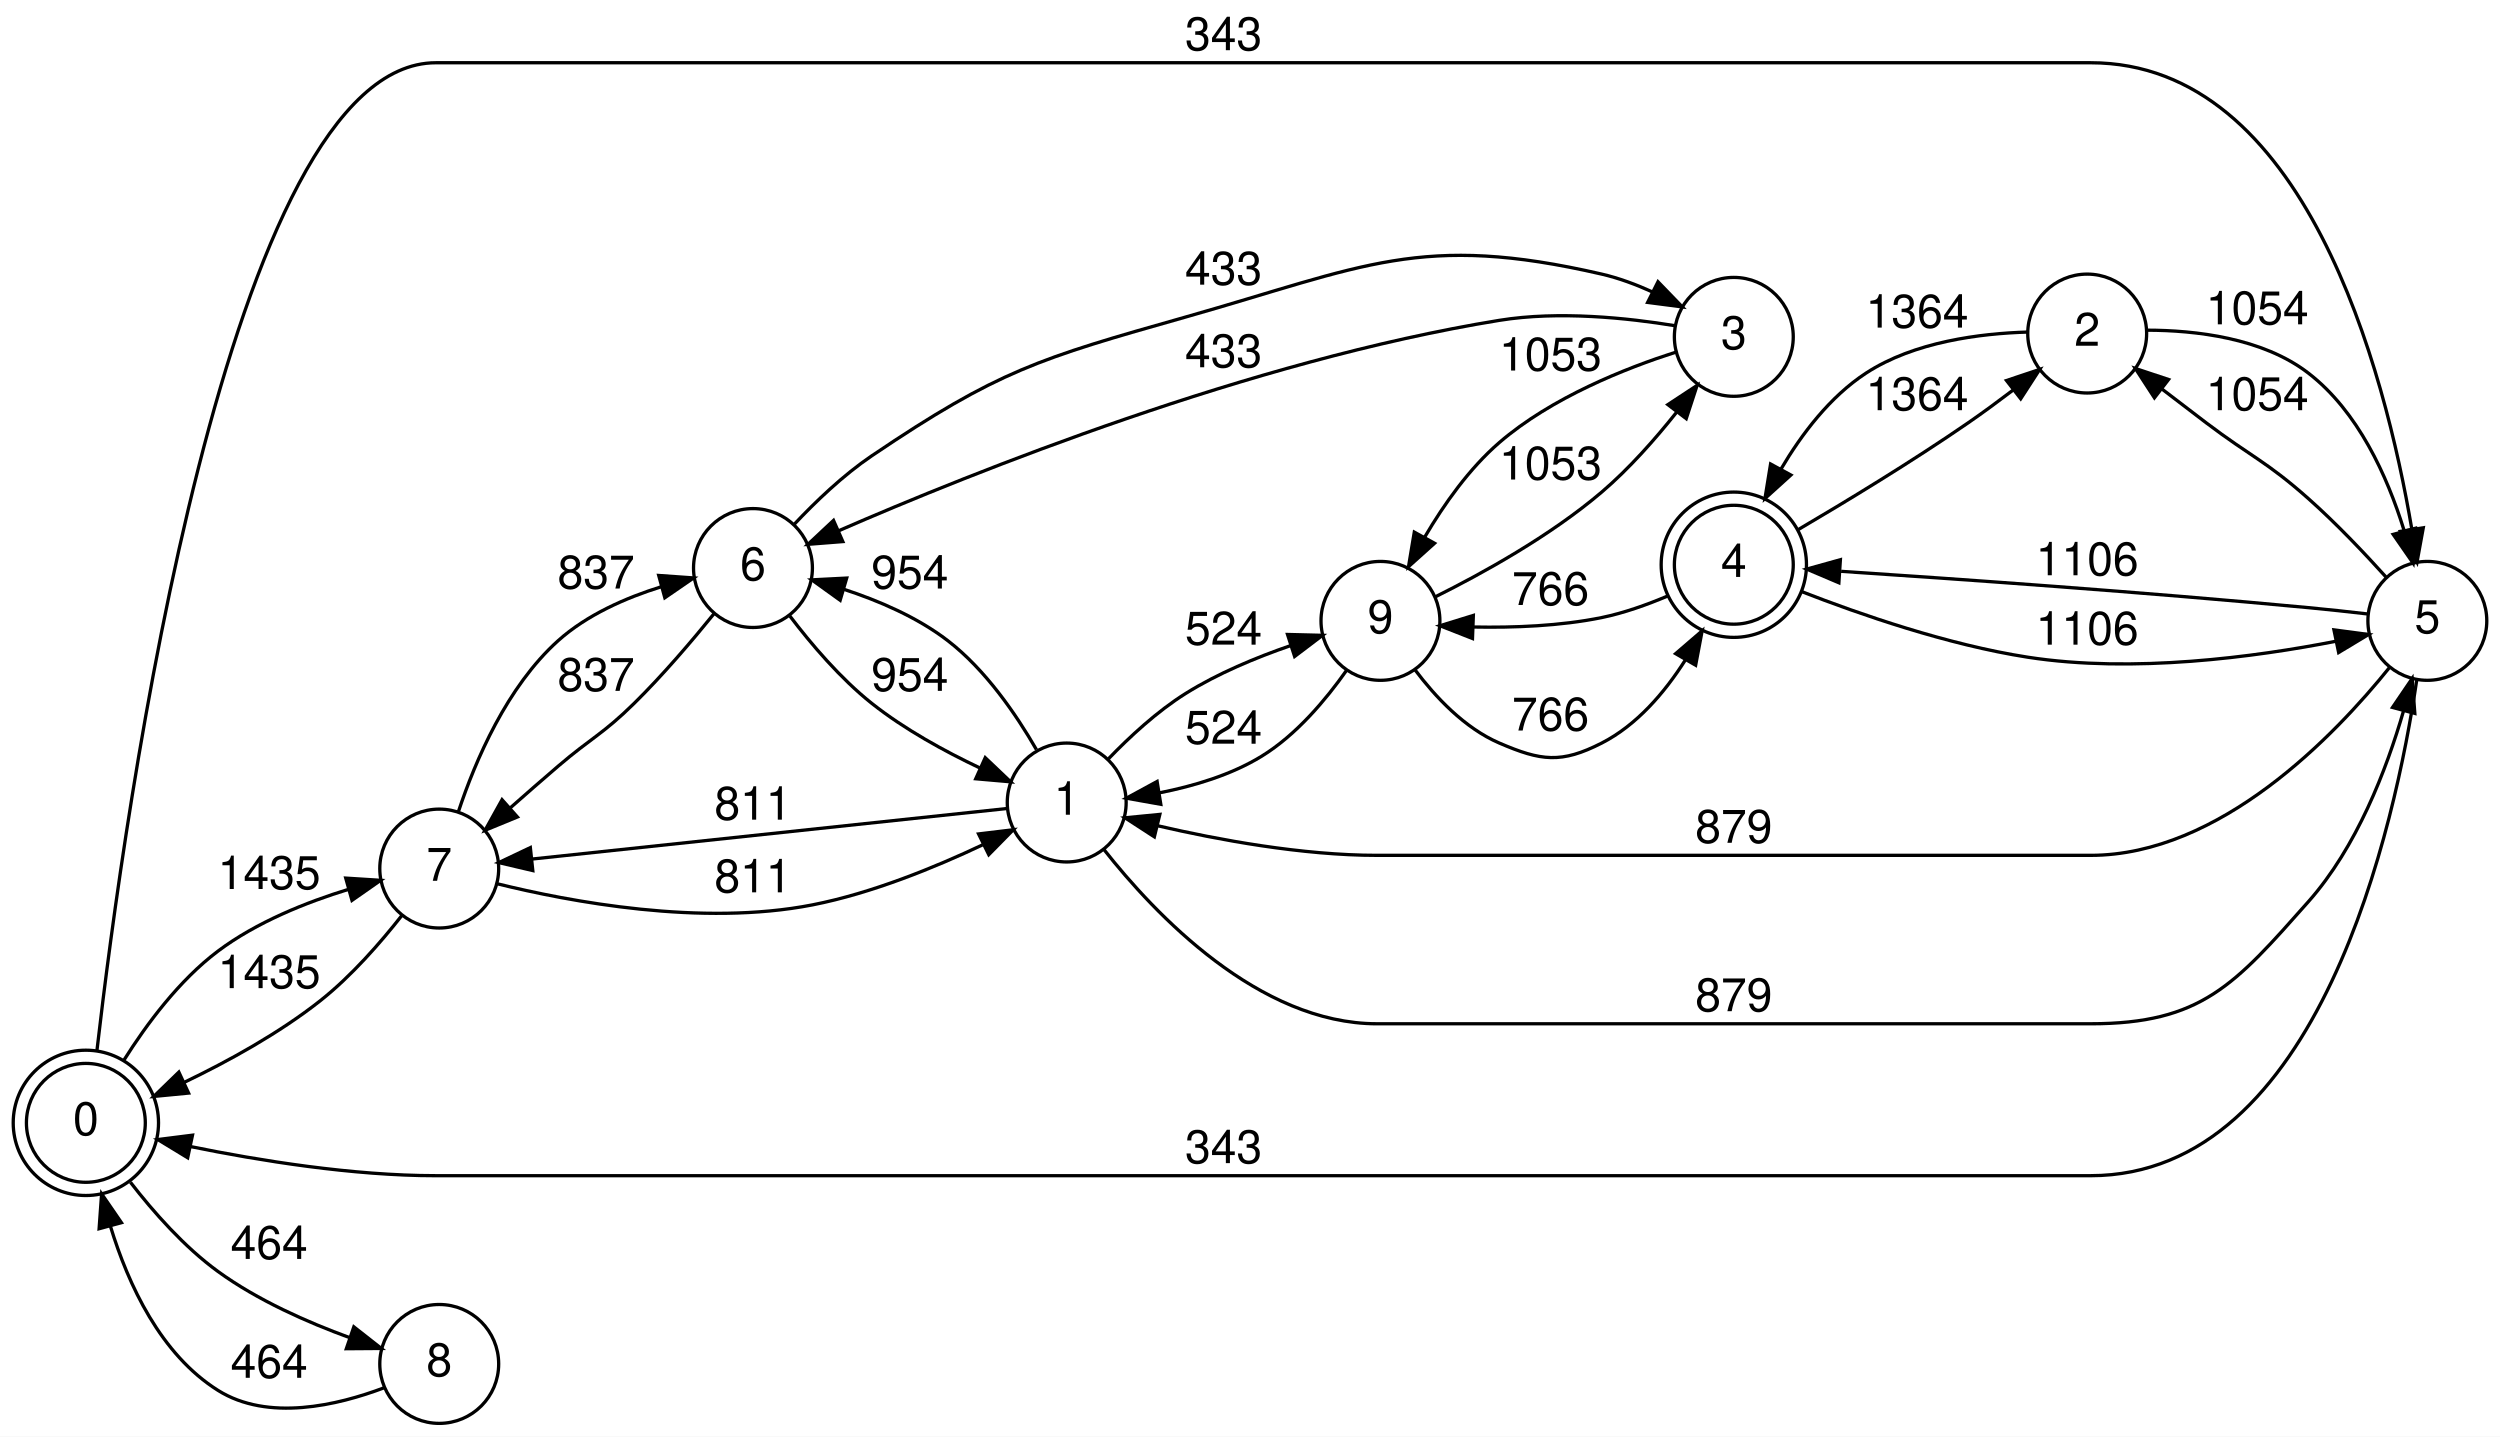
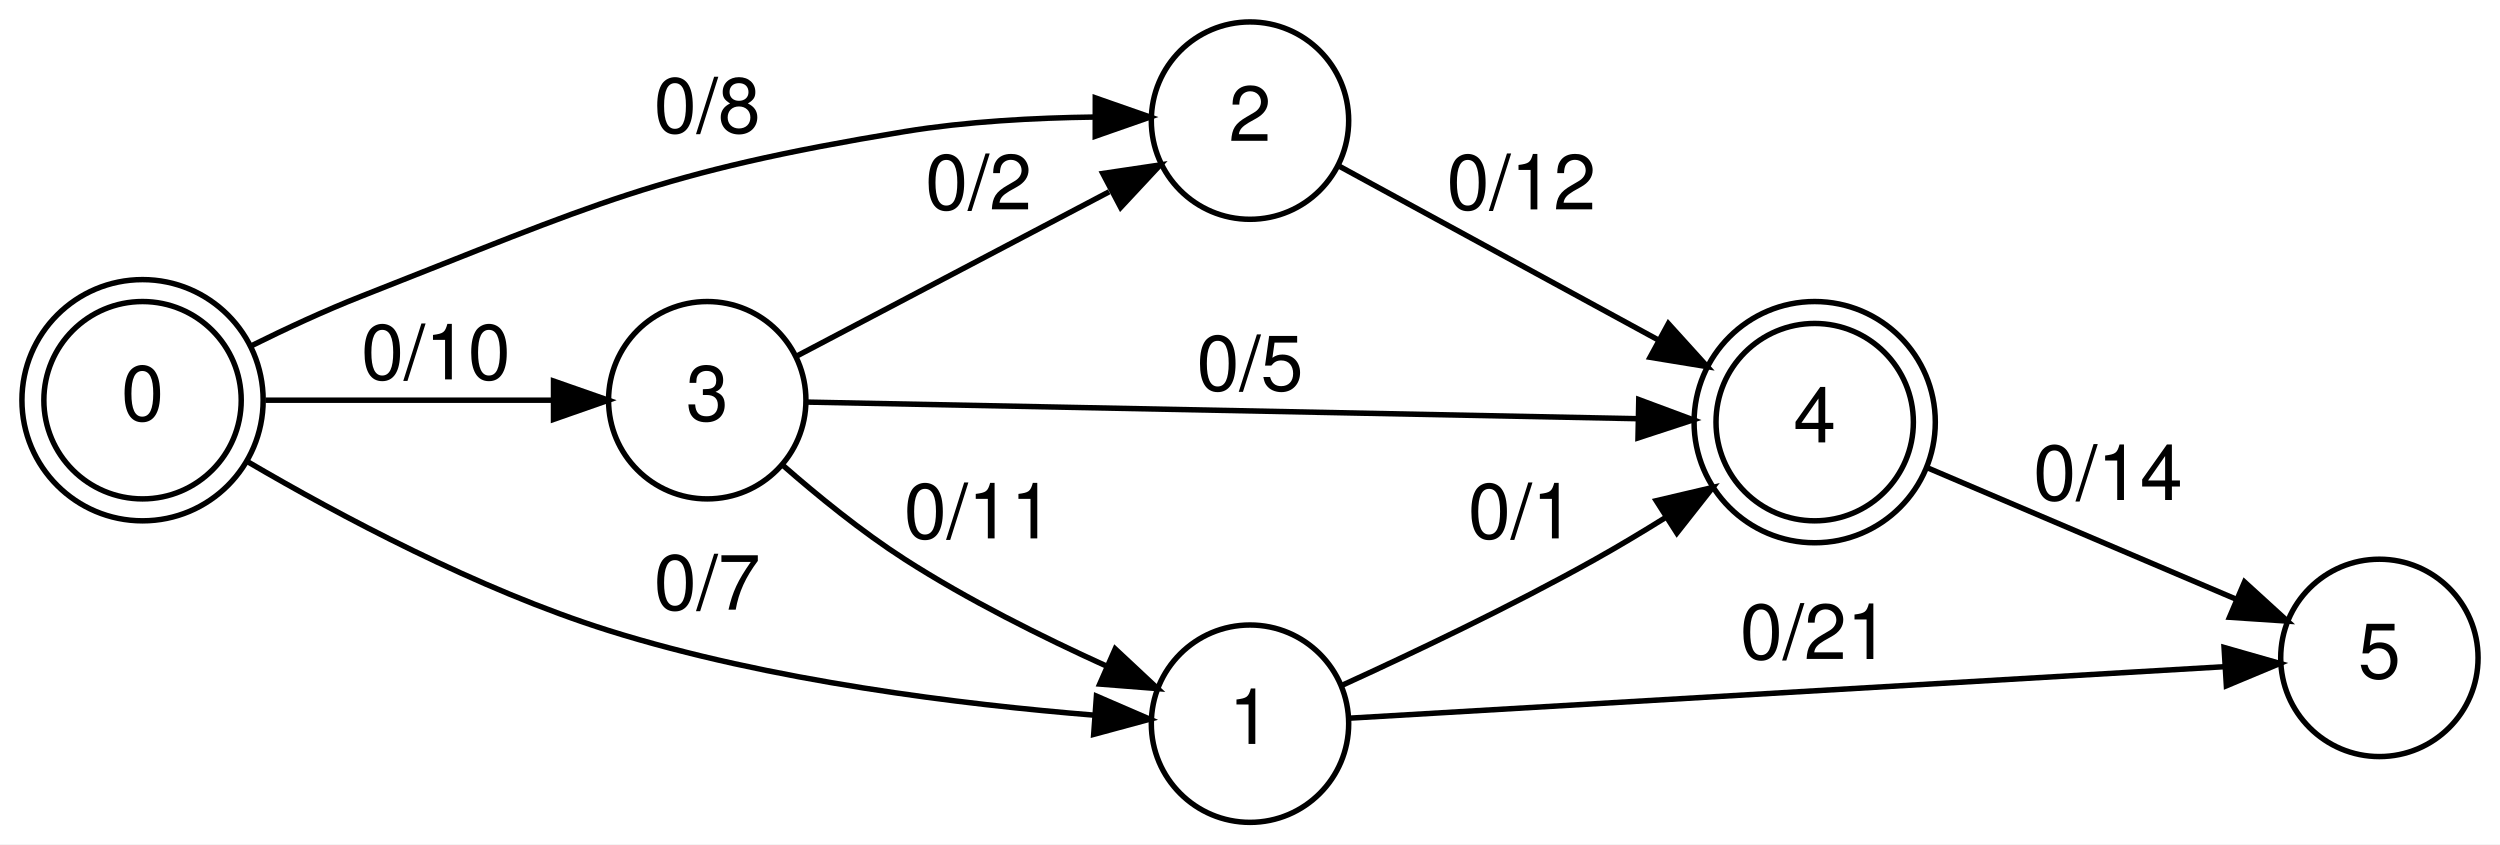
- <svg xmlns="http://www.w3.org/2000/svg" width="757pt" height="435pt" viewBox="0.00 0.00 757.00 435.00">
-   <g id="graph0" class="graph" transform="scale(1 1) rotate(0) translate(4 431)">
-     <polygon fill="white" stroke="transparent" points="-4,4 -4,-431 753,-431 753,4 -4,4" />
+ <svg xmlns="http://www.w3.org/2000/svg" width="456pt" height="154pt" viewBox="0.00 0.00 456.00 154.00">
+   <g id="graph0" class="graph" transform="scale(1 1) rotate(0) translate(4 150)">
+     <polygon fill="white" stroke="transparent" points="-4,4 -4,-150 452,-150 452,4 -4,4" />
    <g id="node1" class="node">
-       <ellipse fill="none" stroke="black" cx="22" cy="-91" rx="18" ry="18" />
-       <ellipse fill="none" stroke="black" cx="22" cy="-91" rx="22" ry="22" />
-       <text text-anchor="middle" x="22" y="-87.3" font-family="Helvetica,Arial,sans-serif" font-size="14.00">0</text>
+       <ellipse fill="none" stroke="black" cx="22" cy="-77" rx="18" ry="18" />
+       <ellipse fill="none" stroke="black" cx="22" cy="-77" rx="22" ry="22" />
+       <text text-anchor="middle" x="22" y="-73.3" font-family="Helvetica,Arial,sans-serif" font-size="14.00">0</text>
+     </g>
+     <g id="node3" class="node">
+       <ellipse fill="none" stroke="black" cx="224" cy="-128" rx="18" ry="18" />
+       <text text-anchor="middle" x="224" y="-124.3" font-family="Helvetica,Arial,sans-serif" font-size="14.00">2</text>
+     </g>
+     <g id="edge1" class="edge">
+       <path fill="none" stroke="black" d="M41.77,-86.89C48.1,-90.03 55.27,-93.36 62,-96 104.8,-112.79 115.64,-118.53 161,-126 172.24,-127.85 184.77,-128.51 195.61,-128.65" />
+       <polygon fill="black" stroke="black" points="195.78,-132.15 205.78,-128.65 195.77,-125.15 195.78,-132.15" />
+       <text text-anchor="middle" x="125" y="-125.8" font-family="Helvetica,Arial,sans-serif" font-size="14.00">0/8</text>
+     </g>
+     <g id="node4" class="node">
+       <ellipse fill="none" stroke="black" cx="125" cy="-77" rx="18" ry="18" />
+       <text text-anchor="middle" x="125" y="-73.3" font-family="Helvetica,Arial,sans-serif" font-size="14.00">3</text>
+     </g>
+     <g id="edge2" class="edge">
+       <path fill="none" stroke="black" d="M44.42,-77C59.71,-77 80.41,-77 96.86,-77" />
+       <polygon fill="black" stroke="black" points="96.96,-80.5 106.96,-77 96.96,-73.5 96.96,-80.5" />
+       <text text-anchor="middle" x="75.5" y="-80.8" font-family="Helvetica,Arial,sans-serif" font-size="14.00">0/10</text>
    </g>
    <g id="node5" class="node">
-       <ellipse fill="none" stroke="black" cx="129" cy="-168" rx="18" ry="18" />
-       <text text-anchor="middle" x="129" y="-164.3" font-family="Helvetica,Arial,sans-serif" font-size="14.00">7</text>
+       <ellipse fill="none" stroke="black" cx="224" cy="-18" rx="18" ry="18" />
+       <text text-anchor="middle" x="224" y="-14.3" font-family="Helvetica,Arial,sans-serif" font-size="14.00">1</text>
    </g>
-     <g id="edge19" class="edge">
-       <path fill="none" stroke="black" d="M33.52,-109.98C40.4,-120.91 50.27,-134.18 62,-143 73.67,-151.77 88.77,-157.8 101.59,-161.73" />
-       <polygon fill="black" stroke="black" points="100.69,-165.11 111.26,-164.44 102.58,-158.37 100.69,-165.11" />
-       <text text-anchor="middle" x="77.5" y="-161.8" font-family="Helvetica,Arial,sans-serif" font-size="14.00">1435</text>
+     <g id="edge3" class="edge">
+       <path fill="none" stroke="black" d="M41.29,-65.71C57.85,-56.02 83.2,-42.48 107,-35 136.47,-25.74 171.76,-21.48 195.62,-19.55" />
+       <polygon fill="black" stroke="black" points="195.99,-23.03 205.72,-18.82 195.49,-16.05 195.99,-23.03" />
+       <text text-anchor="middle" x="125" y="-38.8" font-family="Helvetica,Arial,sans-serif" font-size="14.00">0/7</text>
+     </g>
+     <g id="node2" class="node">
+       <ellipse fill="none" stroke="black" cx="327" cy="-73" rx="18" ry="18" />
+       <ellipse fill="none" stroke="black" cx="327" cy="-73" rx="22" ry="22" />
+       <text text-anchor="middle" x="327" y="-69.3" font-family="Helvetica,Arial,sans-serif" font-size="14.00">4</text>
    </g>
    <g id="node6" class="node">
-       <ellipse fill="none" stroke="black" cx="731" cy="-243" rx="18" ry="18" />
-       <text text-anchor="middle" x="731" y="-239.3" font-family="Helvetica,Arial,sans-serif" font-size="14.00">5</text>
-     </g>
-     <g id="edge21" class="edge">
-       <path fill="none" stroke="black" d="M25.34,-112.81C33.68,-185.06 64.89,-412 128,-412 128,-412 128,-412 629,-412 693.98,-412 718.15,-318.79 726.29,-270.82" />
-       <polygon fill="black" stroke="black" points="729.77,-271.19 727.87,-260.77 722.86,-270.1 729.77,-271.19" />
-       <text text-anchor="middle" x="366.5" y="-415.8" font-family="Helvetica,Arial,sans-serif" font-size="14.00">343</text>
-     </g>
-     <g id="node10" class="node">
-       <ellipse fill="none" stroke="black" cx="129" cy="-18" rx="18" ry="18" />
-       <text text-anchor="middle" x="129" y="-14.3" font-family="Helvetica,Arial,sans-serif" font-size="14.00">8</text>
-     </g>
-     <g id="edge20" class="edge">
-       <path fill="none" stroke="black" d="M35.49,-73.02C42.47,-63.99 51.8,-53.42 62,-46 73.99,-37.28 89.12,-30.61 101.86,-25.97" />
-       <polygon fill="black" stroke="black" points="103.14,-29.23 111.47,-22.69 100.87,-22.61 103.14,-29.23" />
-       <text text-anchor="middle" x="77.5" y="-49.8" font-family="Helvetica,Arial,sans-serif" font-size="14.00">464</text>
-     </g>
-     <g id="node2" class="node">
-       <ellipse fill="none" stroke="black" cx="521" cy="-260" rx="18" ry="18" />
-       <ellipse fill="none" stroke="black" cx="521" cy="-260" rx="22" ry="22" />
-       <text text-anchor="middle" x="521" y="-256.3" font-family="Helvetica,Arial,sans-serif" font-size="14.00">4</text>
-     </g>
-     <g id="node4" class="node">
-       <ellipse fill="none" stroke="black" cx="414" cy="-243" rx="18" ry="18" />
-       <text text-anchor="middle" x="414" y="-239.3" font-family="Helvetica,Arial,sans-serif" font-size="14.00">9</text>
+       <ellipse fill="none" stroke="black" cx="430" cy="-30" rx="18" ry="18" />
+       <text text-anchor="middle" x="430" y="-26.3" font-family="Helvetica,Arial,sans-serif" font-size="14.00">5</text>
    </g>
    <g id="edge10" class="edge">
-       <path fill="none" stroke="black" d="M501.01,-250.55C494.79,-247.91 487.74,-245.38 481,-244 468.45,-241.43 454.28,-240.91 442.29,-241.14" />
-       <polygon fill="black" stroke="black" points="441.87,-237.66 432.01,-241.53 442.13,-244.65 441.87,-237.66" />
-       <text text-anchor="middle" x="465.5" y="-247.8" font-family="Helvetica,Arial,sans-serif" font-size="14.00">766</text>
-     </g>
-     <g id="edge11" class="edge">
-       <path fill="none" stroke="black" d="M541.5,-251.88C559.06,-245.03 585.76,-235.76 610,-232 641.87,-227.05 678.88,-232.05 703.28,-236.82" />
-       <polygon fill="black" stroke="black" points="702.72,-240.27 713.22,-238.88 704.14,-233.42 702.72,-240.27" />
-       <text text-anchor="middle" x="628" y="-235.8" font-family="Helvetica,Arial,sans-serif" font-size="14.00">1106</text>
-     </g>
-     <g id="node9" class="node">
-       <ellipse fill="none" stroke="black" cx="628" cy="-330" rx="18" ry="18" />
-       <text text-anchor="middle" x="628" y="-326.3" font-family="Helvetica,Arial,sans-serif" font-size="14.00">2</text>
-     </g>
-     <g id="edge12" class="edge">
-       <path fill="none" stroke="black" d="M540.47,-270.62C554.78,-279.02 574.98,-291.26 592,-303 596.47,-306.08 601.13,-309.52 605.55,-312.88" />
-       <polygon fill="black" stroke="black" points="603.57,-315.78 613.62,-319.14 607.87,-310.25 603.57,-315.78" />
-       <text text-anchor="middle" x="576.5" y="-306.8" font-family="Helvetica,Arial,sans-serif" font-size="14.00">1364</text>
-     </g>
-     <g id="node3" class="node">
-       <ellipse fill="none" stroke="black" cx="319" cy="-188" rx="18" ry="18" />
-       <text text-anchor="middle" x="319" y="-184.3" font-family="Helvetica,Arial,sans-serif" font-size="14.00">1</text>
-     </g>
-     <g id="edge1" class="edge">
-       <path fill="none" stroke="black" d="M331.63,-201.22C338.01,-207.85 346.36,-215.59 355,-221 364.72,-227.09 376.39,-231.92 386.71,-235.48" />
-       <polygon fill="black" stroke="black" points="385.86,-238.88 396.45,-238.62 388.01,-232.22 385.86,-238.88" />
-       <text text-anchor="middle" x="366.5" y="-235.8" font-family="Helvetica,Arial,sans-serif" font-size="14.00">524</text>
-     </g>
-     <g id="edge2" class="edge">
-       <path fill="none" stroke="black" d="M300.89,-186.18C268.18,-182.7 196.53,-175.08 157.19,-170.89" />
-       <polygon fill="black" stroke="black" points="157.33,-167.39 147.02,-169.81 156.59,-174.35 157.33,-167.39" />
-       <text text-anchor="middle" x="224" y="-182.8" font-family="Helvetica,Arial,sans-serif" font-size="14.00">811</text>
-     </g>
-     <g id="edge3" class="edge">
-       <path fill="none" stroke="black" d="M330.25,-173.79C345.75,-154.12 377.18,-121 413,-121 413,-121 413,-121 629,-121 662.63,-121 672.69,-132.83 695,-158 709.58,-174.45 718.6,-197.8 723.83,-215.87" />
-       <polygon fill="black" stroke="black" points="720.45,-216.79 726.41,-225.55 727.21,-214.98 720.45,-216.79" />
-       <text text-anchor="middle" x="521" y="-124.8" font-family="Helvetica,Arial,sans-serif" font-size="14.00">879</text>
-     </g>
-     <g id="node7" class="node">
-       <ellipse fill="none" stroke="black" cx="224" cy="-259" rx="18" ry="18" />
-       <text text-anchor="middle" x="224" y="-255.3" font-family="Helvetica,Arial,sans-serif" font-size="14.00">6</text>
+       <path fill="none" stroke="black" d="M347.47,-64.71C363.48,-57.9 386.27,-48.19 403.69,-40.78" />
+       <polygon fill="black" stroke="black" points="405.4,-43.85 413.23,-36.71 402.66,-37.41 405.4,-43.85" />
+       <text text-anchor="middle" x="380.5" y="-58.8" font-family="Helvetica,Arial,sans-serif" font-size="14.00">0/14</text>
    </g>
    <g id="edge4" class="edge">
-       <path fill="none" stroke="black" d="M309.83,-204.02C303.71,-214.64 294.43,-228.19 283,-237 273.76,-244.12 261.94,-249.16 251.4,-252.6" />
-       <polygon fill="black" stroke="black" points="250.4,-249.24 241.8,-255.42 252.38,-255.96 250.4,-249.24" />
-       <text text-anchor="middle" x="271.5" y="-252.8" font-family="Helvetica,Arial,sans-serif" font-size="14.00">954</text>
+       <path fill="none" stroke="black" d="M240.34,-119.65C255.73,-111.27 279.77,-98.18 298.47,-87.99" />
+       <polygon fill="black" stroke="black" points="300.31,-90.97 307.42,-83.12 296.97,-84.83 300.31,-90.97" />
+       <text text-anchor="middle" x="273.5" y="-111.8" font-family="Helvetica,Arial,sans-serif" font-size="14.00">0/12</text>
+     </g>
+     <g id="edge5" class="edge">
+       <path fill="none" stroke="black" d="M143.05,-76.66C176.67,-75.99 251.93,-74.48 294.71,-73.63" />
+       <polygon fill="black" stroke="black" points="294.91,-77.12 304.84,-73.42 294.77,-70.12 294.91,-77.12" />
+       <text text-anchor="middle" x="224" y="-78.8" font-family="Helvetica,Arial,sans-serif" font-size="14.00">0/5</text>
+     </g>
+     <g id="edge6" class="edge">
+       <path fill="none" stroke="black" d="M141.16,-84.97C156.44,-93.01 180.29,-105.55 198.31,-115.02" />
+       <polygon fill="black" stroke="black" points="197.15,-118.36 207.63,-119.92 200.41,-112.17 197.15,-118.36" />
+       <text text-anchor="middle" x="174.5" y="-111.8" font-family="Helvetica,Arial,sans-serif" font-size="14.00">0/2</text>
    </g>
    <g id="edge7" class="edge">
-       <path fill="none" stroke="black" d="M424.42,-228.24C430.58,-220.02 439.44,-210.55 450,-206 462.65,-200.55 468.73,-199.73 481,-206 491.64,-211.44 500.05,-221.29 506.29,-231.1" />
-       <polygon fill="black" stroke="black" points="503.38,-233.07 511.41,-239.98 509.44,-229.57 503.38,-233.07" />
-       <text text-anchor="middle" x="465.5" y="-209.8" font-family="Helvetica,Arial,sans-serif" font-size="14.00">766</text>
-     </g>
-     <g id="edge5" class="edge">
-       <path fill="none" stroke="black" d="M403.73,-228.01C397.5,-219.16 388.53,-208.46 378,-202 368.76,-196.33 357.38,-192.96 347.16,-190.95" />
-       <polygon fill="black" stroke="black" points="347.49,-187.46 337.06,-189.31 346.37,-194.37 347.49,-187.46" />
-       <text text-anchor="middle" x="366.5" y="-205.8" font-family="Helvetica,Arial,sans-serif" font-size="14.00">524</text>
-     </g>
-     <g id="node8" class="node">
-       <ellipse fill="none" stroke="black" cx="521" cy="-329" rx="18" ry="18" />
-       <text text-anchor="middle" x="521" y="-325.3" font-family="Helvetica,Arial,sans-serif" font-size="14.00">3</text>
-     </g>
-     <g id="edge6" class="edge">
-       <path fill="none" stroke="black" d="M430.66,-250.31C444.69,-257.29 465.4,-268.7 481,-282 489.26,-289.05 497.16,-297.98 503.66,-306.16" />
-       <polygon fill="black" stroke="black" points="501.03,-308.48 509.88,-314.3 506.59,-304.23 501.03,-308.48" />
-       <text text-anchor="middle" x="465.5" y="-285.8" font-family="Helvetica,Arial,sans-serif" font-size="14.00">1053</text>
-     </g>
-     <g id="edge14" class="edge">
-       <path fill="none" stroke="black" d="M117.75,-153.88C111.29,-145.64 102.41,-135.44 93,-128 80.51,-118.12 64.98,-109.6 51.73,-103.24" />
-       <polygon fill="black" stroke="black" points="53.1,-100.02 42.56,-99 50.16,-106.37 53.1,-100.02" />
-       <text text-anchor="middle" x="77.5" y="-131.8" font-family="Helvetica,Arial,sans-serif" font-size="14.00">1435</text>
-     </g>
-     <g id="edge15" class="edge">
-       <path fill="none" stroke="black" d="M146.47,-163.42C168.43,-157.98 208.45,-150.42 242,-157 259.95,-160.52 279.01,-168.31 293.55,-175.19" />
-       <polygon fill="black" stroke="black" points="292.31,-178.48 302.83,-179.75 295.4,-172.2 292.31,-178.48" />
-       <text text-anchor="middle" x="224" y="-160.8" font-family="Helvetica,Arial,sans-serif" font-size="14.00">811</text>
-     </g>
-     <g id="edge13" class="edge">
-       <path fill="none" stroke="black" d="M134.81,-185.25C139.95,-200.73 149.51,-223.09 165,-237 173.74,-244.85 185.57,-250.01 196.26,-253.34" />
-       <polygon fill="black" stroke="black" points="195.46,-256.75 206.03,-256 197.31,-250 195.46,-256.75" />
-       <text text-anchor="middle" x="176.5" y="-252.8" font-family="Helvetica,Arial,sans-serif" font-size="14.00">837</text>
-     </g>
-     <g id="edge26" class="edge">
-       <path fill="none" stroke="black" d="M727.78,-225.02C721.34,-181.68 698.42,-75 629,-75 128,-75 128,-75 128,-75 102.76,-75 74.49,-79.57 53.65,-83.83" />
-       <polygon fill="black" stroke="black" points="52.83,-80.43 43.78,-85.94 54.29,-87.27 52.83,-80.43" />
-       <text text-anchor="middle" x="366.5" y="-78.8" font-family="Helvetica,Arial,sans-serif" font-size="14.00">343</text>
-     </g>
-     <g id="edge23" class="edge">
-       <path fill="none" stroke="black" d="M712.92,-245.09C707.23,-245.75 700.85,-246.45 695,-247 645.62,-251.68 588.18,-255.71 553.49,-258" />
-       <polygon fill="black" stroke="black" points="552.81,-254.54 543.06,-258.68 553.27,-261.52 552.81,-254.54" />
-       <text text-anchor="middle" x="628" y="-256.8" font-family="Helvetica,Arial,sans-serif" font-size="14.00">1106</text>
-     </g>
-     <g id="edge25" class="edge">
-       <path fill="none" stroke="black" d="M719.61,-228.97C702.98,-208.28 668.22,-172 629,-172 413,-172 413,-172 413,-172 390.3,-172 364.92,-176.69 346.42,-180.99" />
-       <polygon fill="black" stroke="black" points="345.54,-177.6 336.65,-183.37 347.2,-184.4 345.54,-177.6" />
-       <text text-anchor="middle" x="521" y="-175.8" font-family="Helvetica,Arial,sans-serif" font-size="14.00">879</text>
-     </g>
-     <g id="edge24" class="edge">
-       <path fill="none" stroke="black" d="M718.54,-256.21C711.94,-263.53 703.33,-272.61 695,-280 682.17,-291.39 677.68,-292.65 664,-303 659.67,-306.27 655.07,-309.8 650.67,-313.18" />
-       <polygon fill="black" stroke="black" points="648.36,-310.54 642.58,-319.43 652.64,-316.08 648.36,-310.54" />
-       <text text-anchor="middle" x="679.5" y="-306.8" font-family="Helvetica,Arial,sans-serif" font-size="14.00">1054</text>
-     </g>
-     <g id="edge18" class="edge">
-       <path fill="none" stroke="black" d="M235.16,-244.48C241.59,-236.02 250.47,-225.56 260,-218 269.86,-210.18 282.07,-203.5 292.75,-198.44" />
-       <polygon fill="black" stroke="black" points="294.33,-201.57 302.01,-194.27 291.45,-195.19 294.33,-201.57" />
-       <text text-anchor="middle" x="271.5" y="-221.8" font-family="Helvetica,Arial,sans-serif" font-size="14.00">954</text>
-     </g>
-     <g id="edge16" class="edge">
-       <path fill="none" stroke="black" d="M212.21,-245.18C205.56,-236.97 196.67,-226.53 188,-218 178.55,-208.7 175.08,-207.62 165,-199 160.26,-194.94 155.21,-190.53 150.46,-186.33" />
-       <polygon fill="black" stroke="black" points="152.67,-183.62 142.87,-179.59 148.02,-188.85 152.67,-183.62" />
-       <text text-anchor="middle" x="176.5" y="-221.8" font-family="Helvetica,Arial,sans-serif" font-size="14.00">837</text>
-     </g>
-     <g id="edge17" class="edge">
-       <path fill="none" stroke="black" d="M236.37,-272.11C242.81,-278.96 251.29,-287.12 260,-293 298.27,-318.82 310.58,-322.41 355,-335 409.16,-350.35 426.14,-360.65 481,-348 486.19,-346.8 491.48,-344.82 496.43,-342.57" />
-       <polygon fill="black" stroke="black" points="498.04,-345.68 505.4,-338.07 494.9,-339.43 498.04,-345.68" />
-       <text text-anchor="middle" x="366.5" y="-344.8" font-family="Helvetica,Arial,sans-serif" font-size="14.00">433</text>
+       <path fill="none" stroke="black" d="M138.72,-65.19C145.12,-59.59 153.17,-53.03 161,-48 172.51,-40.6 186.13,-33.82 197.66,-28.58" />
+       <polygon fill="black" stroke="black" points="199.41,-31.64 207.16,-24.4 196.59,-25.23 199.41,-31.64" />
+       <text text-anchor="middle" x="174.5" y="-51.8" font-family="Helvetica,Arial,sans-serif" font-size="14.00">0/11</text>
    </g>
    <g id="edge8" class="edge">
-       <path fill="none" stroke="black" d="M503.52,-324.4C488.32,-319.53 465.78,-310.62 450,-297 440.9,-289.14 433.27,-278.35 427.47,-268.48" />
-       <polygon fill="black" stroke="black" points="430.38,-266.5 422.5,-259.42 424.25,-269.87 430.38,-266.5" />
-       <text text-anchor="middle" x="465.5" y="-318.8" font-family="Helvetica,Arial,sans-serif" font-size="14.00">1053</text>
+       <path fill="none" stroke="black" d="M240.81,-25.01C253.5,-30.8 271.66,-39.41 287,-48 291.25,-50.38 295.67,-53.03 299.95,-55.7" />
+       <polygon fill="black" stroke="black" points="298.1,-58.67 308.41,-61.09 301.86,-52.77 298.1,-58.67" />
+       <text text-anchor="middle" x="273.5" y="-51.8" font-family="Helvetica,Arial,sans-serif" font-size="14.00">0/1</text>
    </g>
    <g id="edge9" class="edge">
-       <path fill="none" stroke="black" d="M503.21,-332.37C488.97,-334.71 468.04,-336.93 450,-334 374.72,-321.78 290.58,-287.98 249.82,-270.23" />
-       <polygon fill="black" stroke="black" points="251.21,-267.01 240.65,-266.18 248.39,-273.42 251.21,-267.01" />
-       <text text-anchor="middle" x="366.5" y="-319.8" font-family="Helvetica,Arial,sans-serif" font-size="14.00">433</text>
-     </g>
-     <g id="edge27" class="edge">
-       <path fill="none" stroke="black" d="M609.94,-330.45C595.77,-330.04 575.62,-327.56 561,-318 550.13,-310.89 541.53,-299.59 535.21,-288.84" />
-       <polygon fill="black" stroke="black" points="538.28,-287.16 530.43,-280.05 532.13,-290.5 538.28,-287.16" />
-       <text text-anchor="middle" x="576.5" y="-331.8" font-family="Helvetica,Arial,sans-serif" font-size="14.00">1364</text>
-     </g>
-     <g id="edge28" class="edge">
-       <path fill="none" stroke="black" d="M646.17,-331.02C660.61,-330.99 681.08,-328.74 695,-318 710.03,-306.41 718.86,-286.82 723.9,-270.56" />
-       <polygon fill="black" stroke="black" points="727.39,-271.05 726.69,-260.48 720.65,-269.19 727.39,-271.05" />
-       <text text-anchor="middle" x="679.5" y="-332.8" font-family="Helvetica,Arial,sans-serif" font-size="14.00">1054</text>
-     </g>
-     <g id="edge22" class="edge">
-       <path fill="none" stroke="black" d="M112.36,-10.8C98.15,-5.42 77.15,-0.48 62,-10 44.69,-20.88 34.88,-41.84 29.43,-59.71" />
-       <polygon fill="black" stroke="black" points="26.01,-58.94 26.77,-69.51 32.77,-60.78 26.01,-58.94" />
-       <text text-anchor="middle" x="77.5" y="-13.8" font-family="Helvetica,Arial,sans-serif" font-size="14.00">464</text>
+       <path fill="none" stroke="black" d="M242.04,-19C277.37,-21.08 358.84,-25.87 401.63,-28.39" />
+       <polygon fill="black" stroke="black" points="401.67,-31.9 411.86,-28.99 402.09,-24.91 401.67,-31.9" />
+       <text text-anchor="middle" x="327" y="-29.8" font-family="Helvetica,Arial,sans-serif" font-size="14.00">0/21</text>
    </g>
  </g>
</svg>
